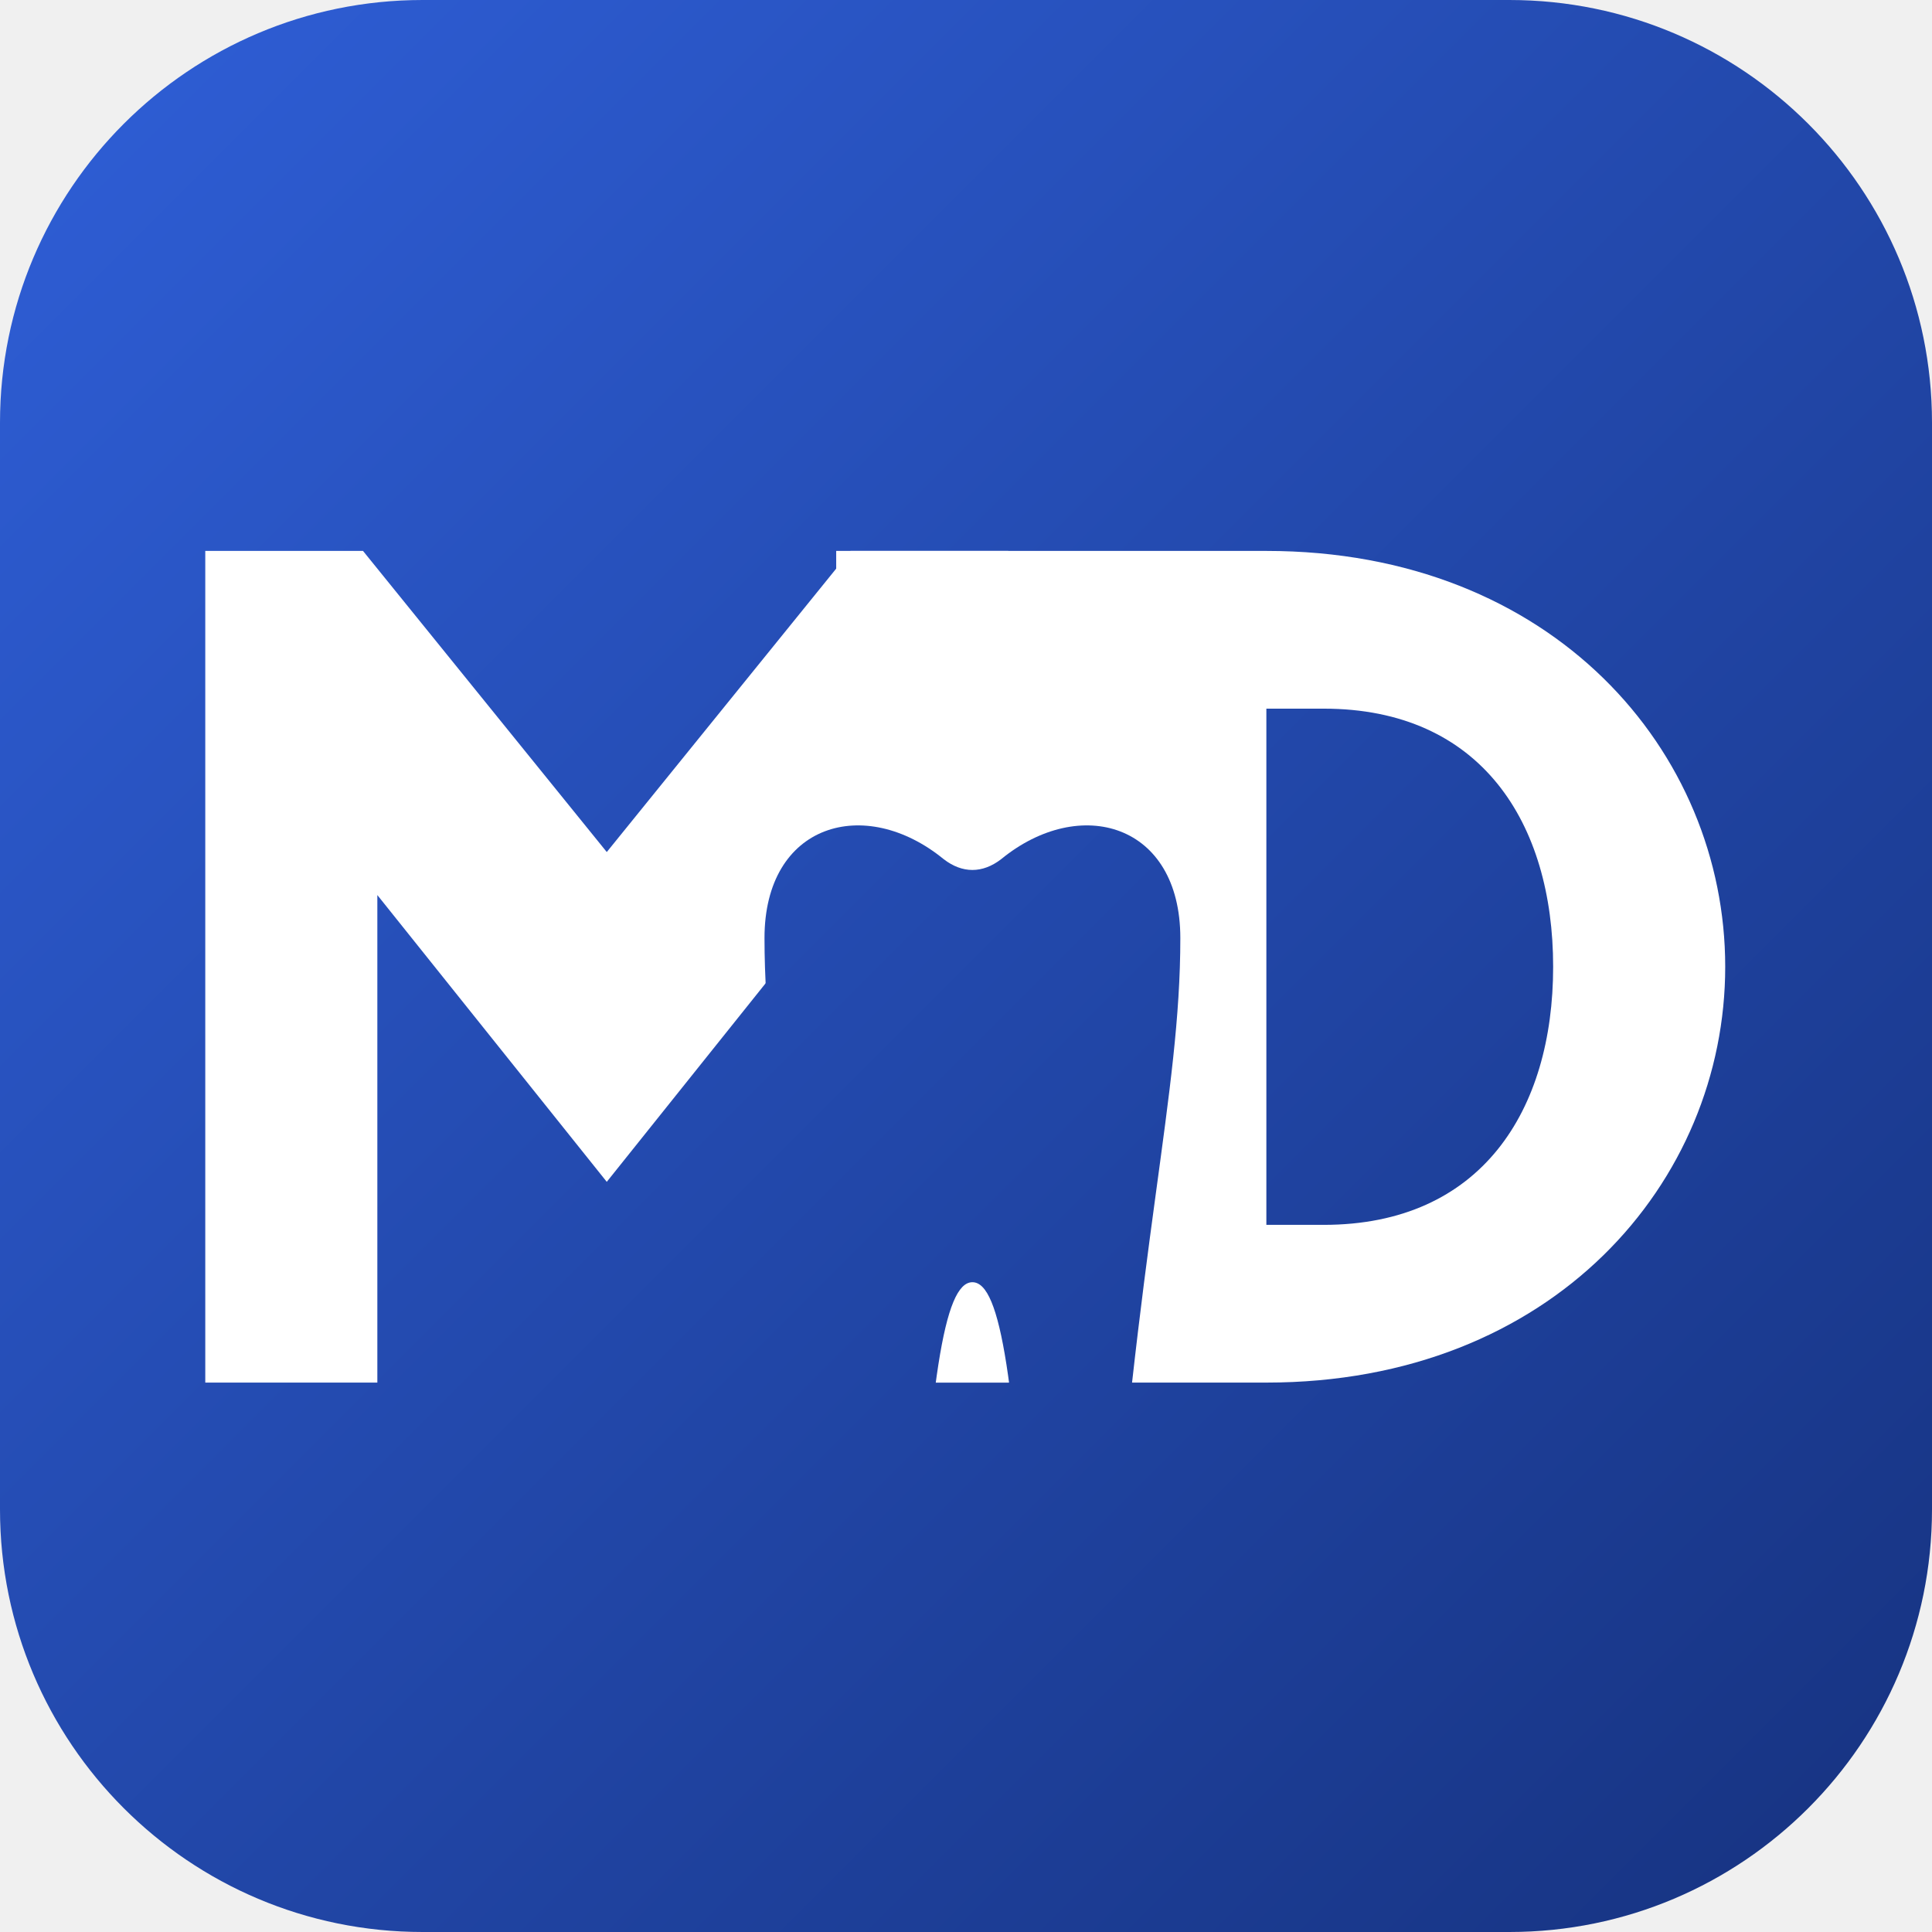
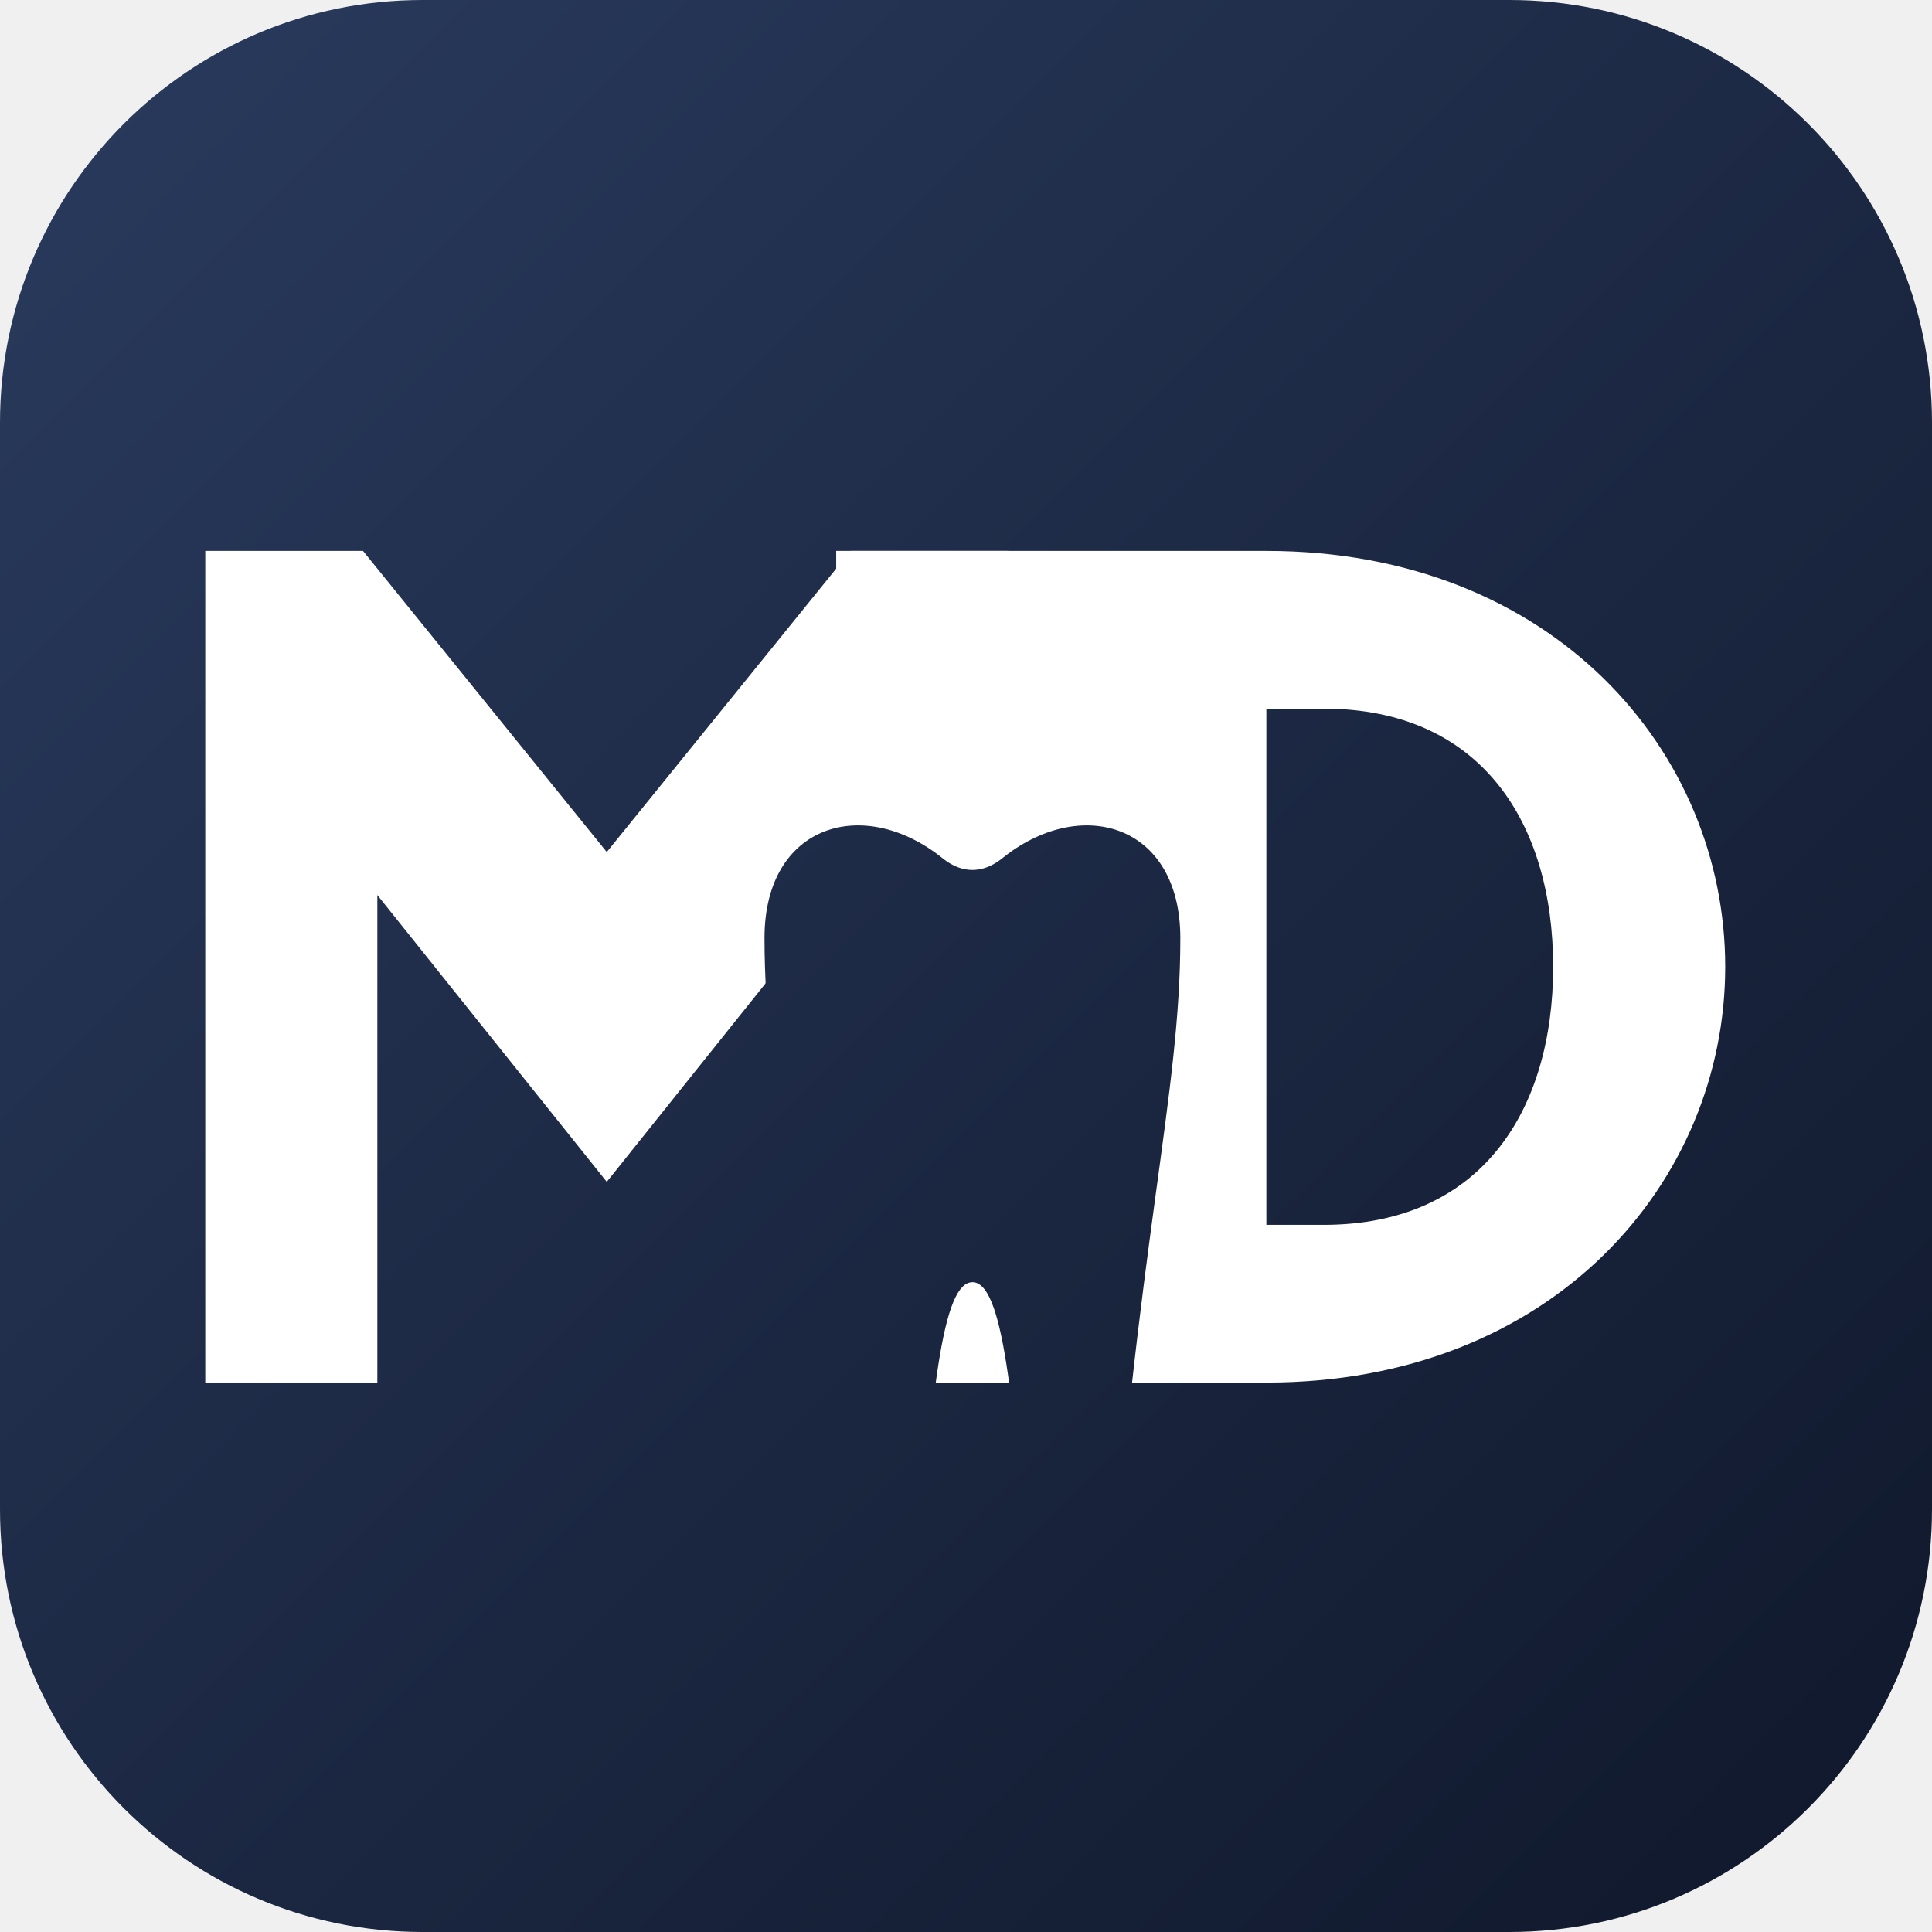
<svg xmlns="http://www.w3.org/2000/svg" viewBox="0 0 128 128">
  <defs>
    <linearGradient id="bg" x1="0" y1="0" x2="1" y2="1">
-       <stop offset="0" stop-color="#2f5fd8" />
-       <stop offset="1" stop-color="#16327f" />
+       <stop offset="0" stop-color="#2a3b5e" />
+       <stop offset="1" stop-color="#0f172a" />
    </linearGradient>
    <mask id="cut" maskUnits="userSpaceOnUse" x="0" y="0" width="140" height="130">
      <rect width="140" height="130" fill="#fff" />
      <path d="M57 63C57 55 64 53 69.5 57.5C70.8 58.5 72.2 58.5 73.5 57.5C79 53 86 55 86 63C86 74 83 84 81 112H75.5C74.5 94 73.5 87 71.5 87C69.5 87 68.5 94 67.5 112H62C60 84 57 74 57 63Z" fill="#000" />
    </mask>
  </defs>
  <rect width="128" height="128" rx="28" fill="url(#bg)" />
  <g transform="translate(-3.5 2.3) scale(.95)">
    <g mask="url(#cut)" fill="#fff" fill-rule="evenodd">
      <path d="M18 94V36h11l17 21 17-21h11v58H62V60L46 80 30 60V94z" />
      <path d="M62 36H92C112 36 124 50 124 65S112 94 92 94H62ZM92 47H96C107 47 112 55 112 65S107 83 96 83H92Z" />
    </g>
  </g>
</svg>
